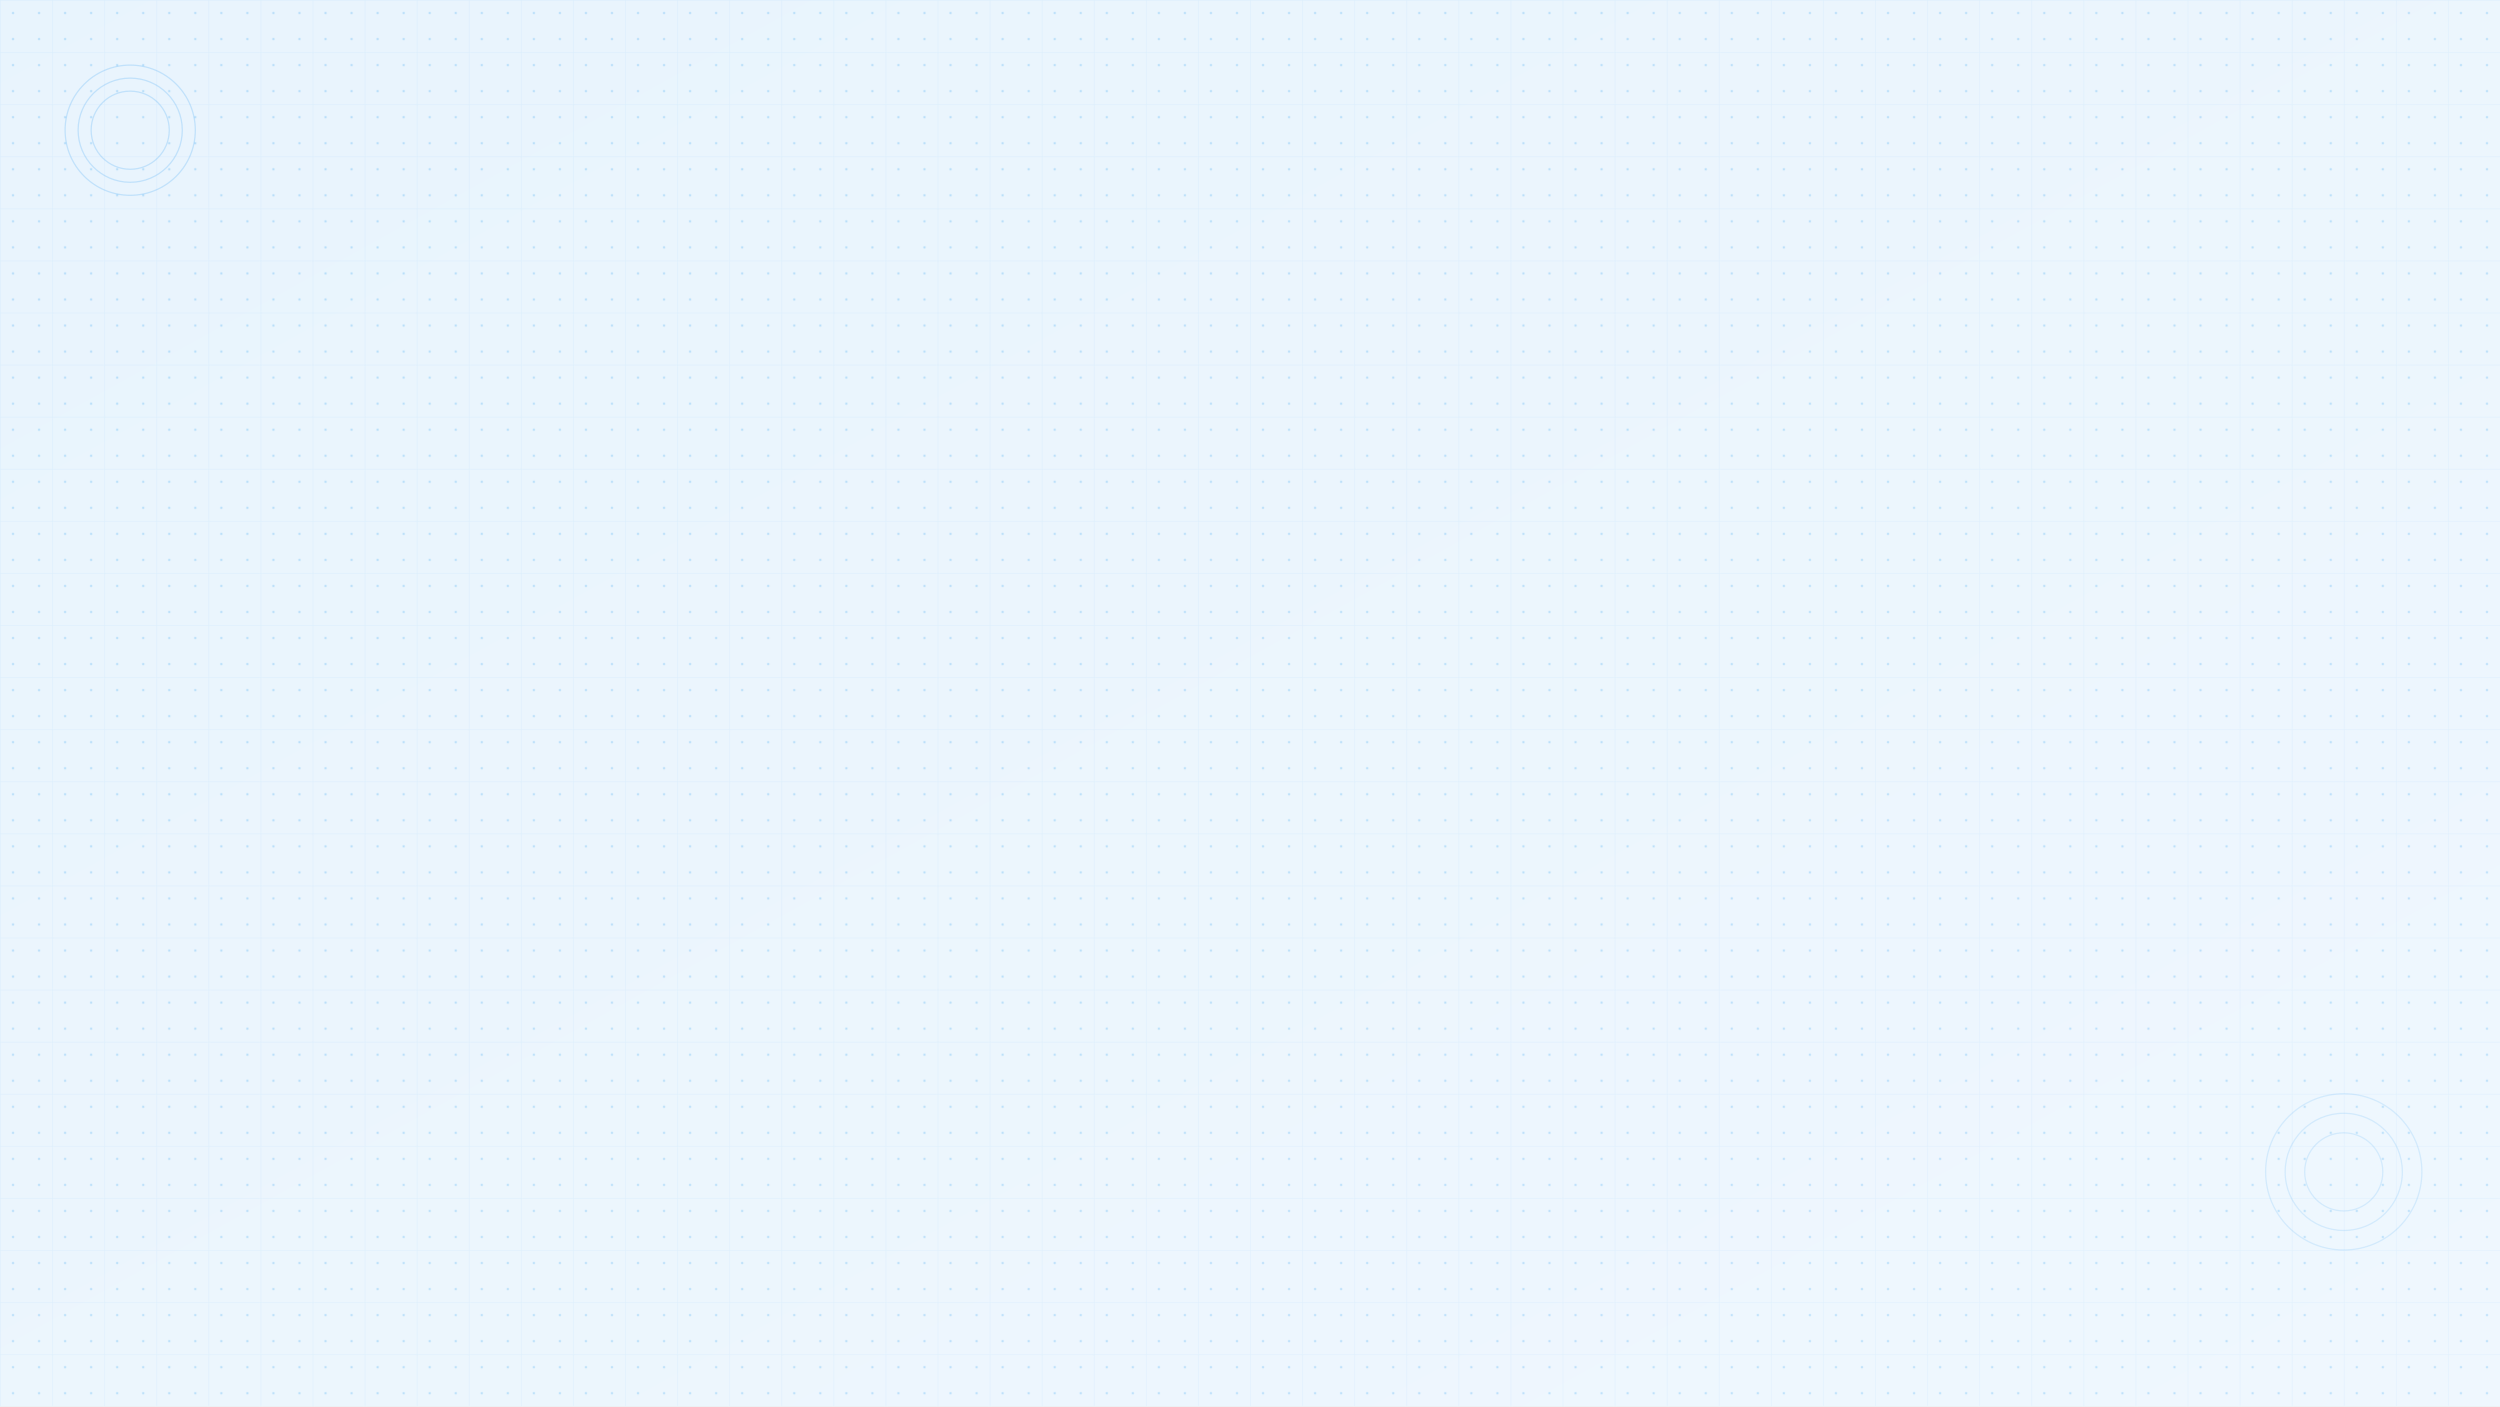
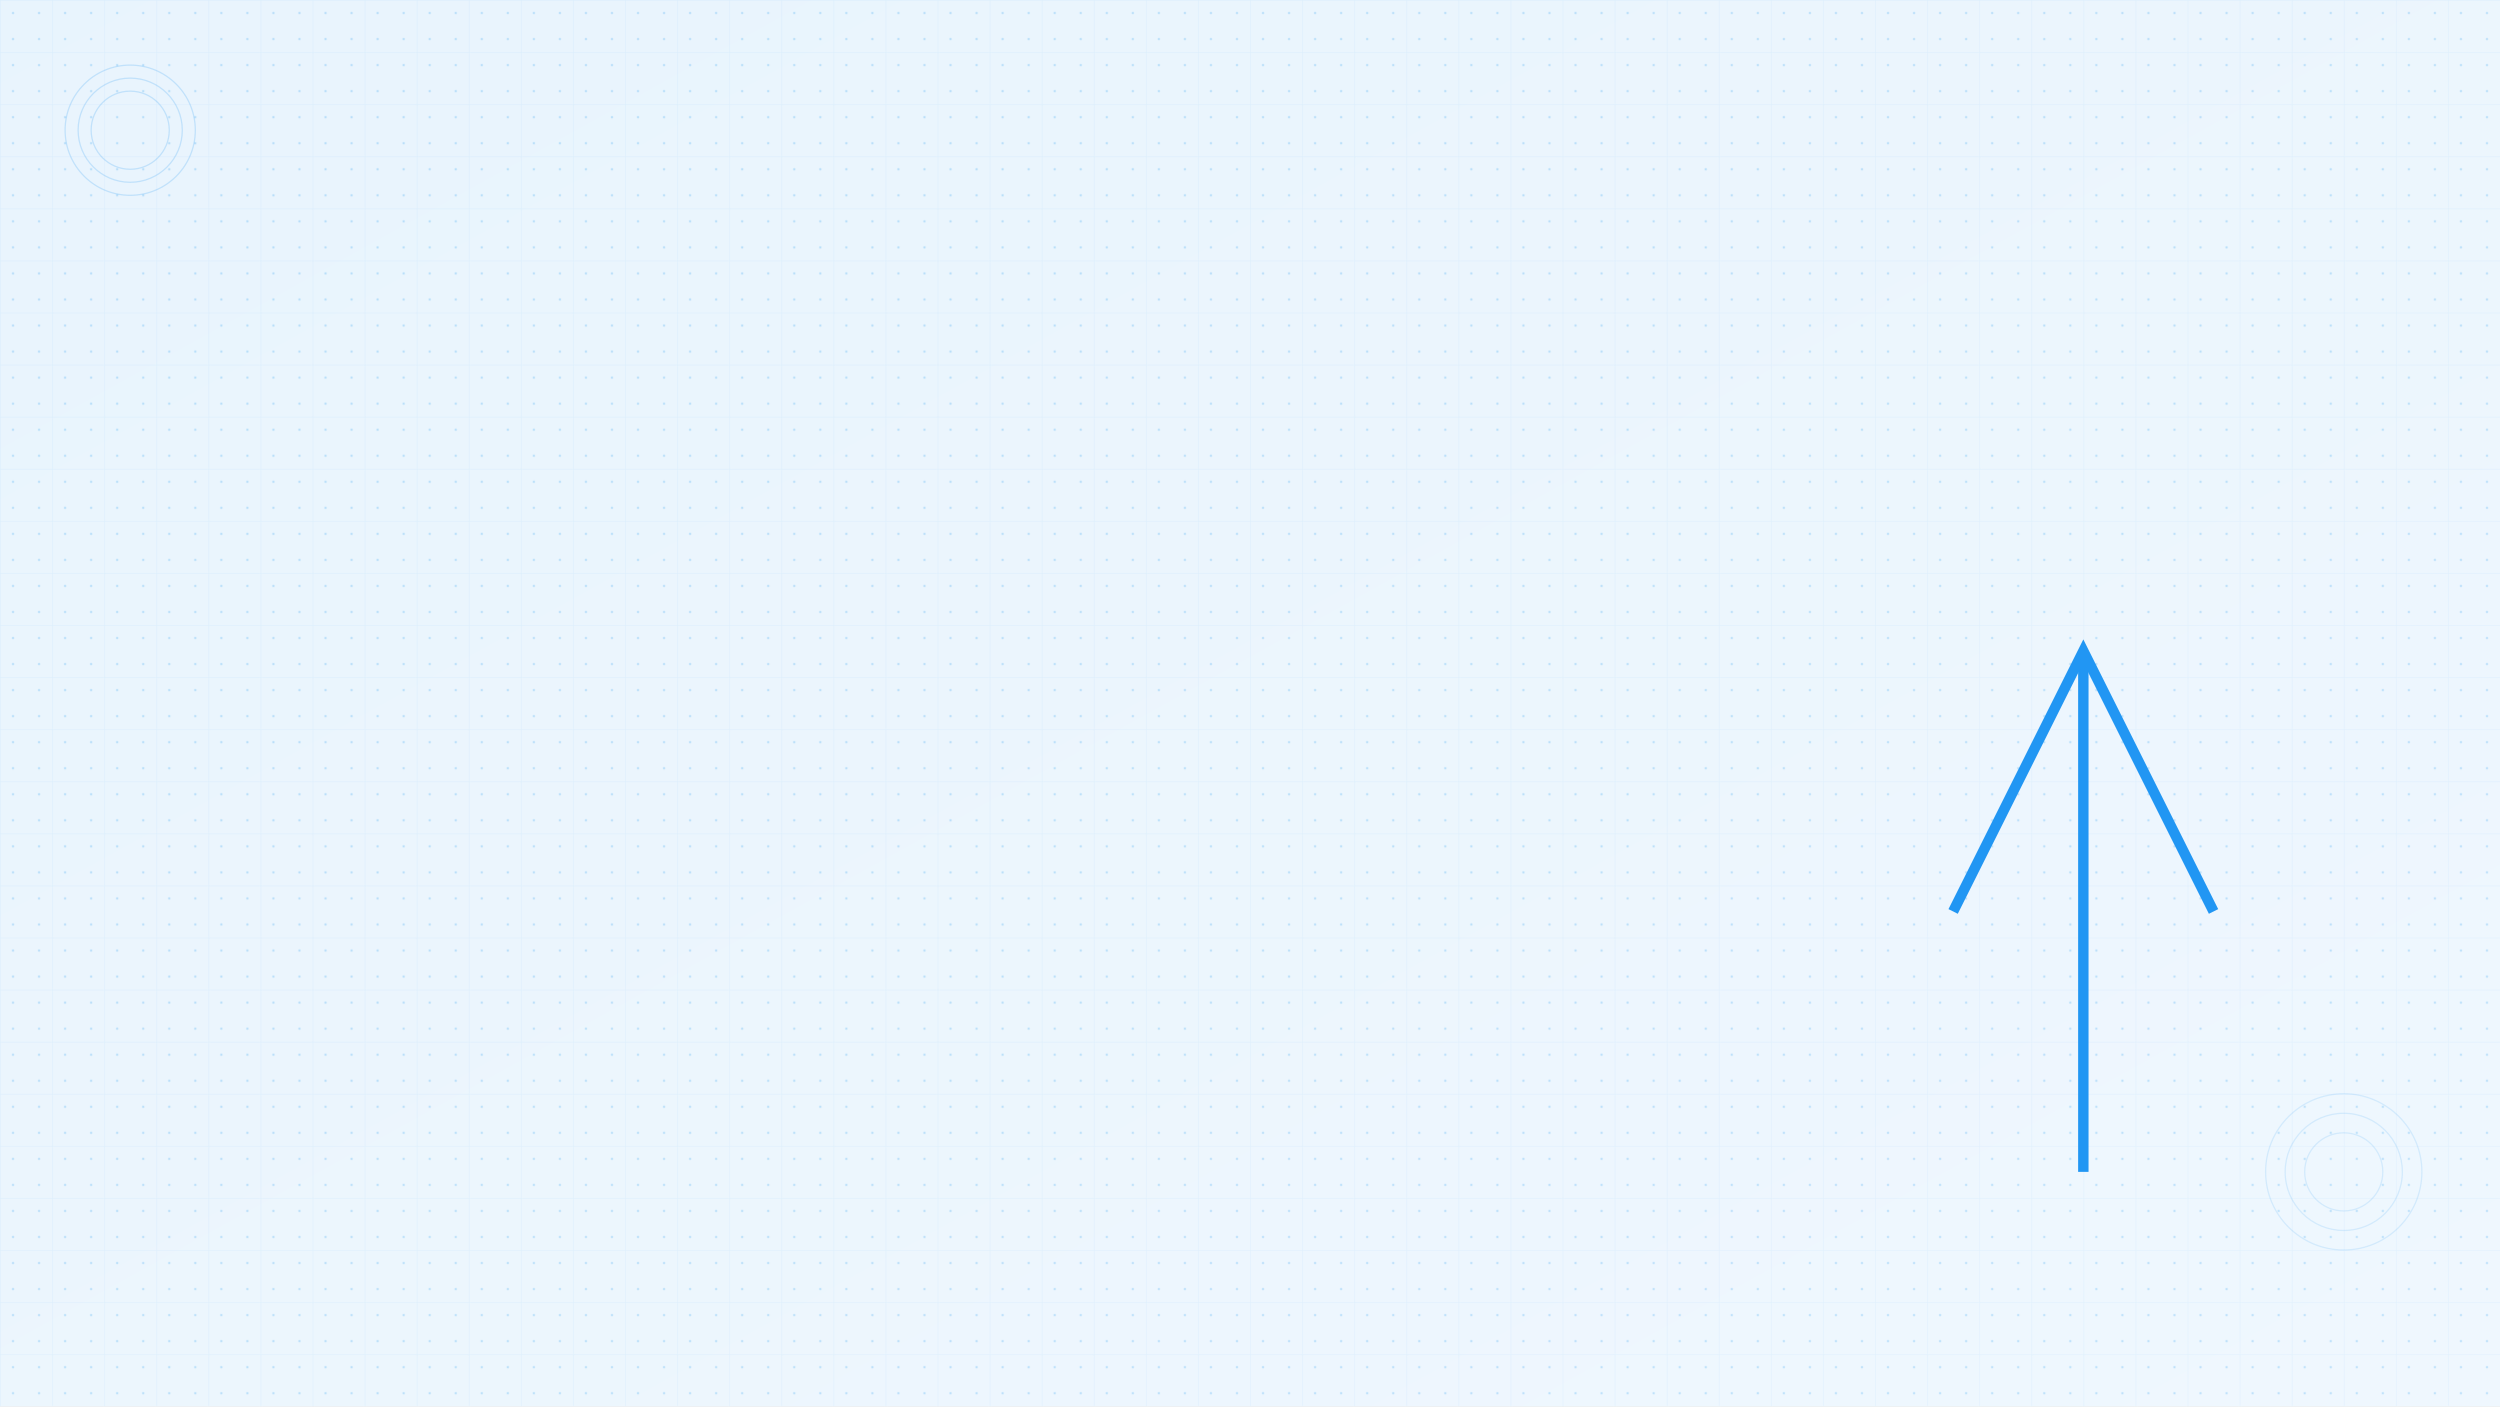
<svg xmlns="http://www.w3.org/2000/svg" width="1920" height="1080" viewBox="0 0 1920 1080">
  <defs>
    <linearGradient id="grad1" x1="0%" y1="0%" x2="100%" y2="100%">
      <stop offset="0%" style="stop-color:#2196F3;stop-opacity:0.1" />
      <stop offset="100%" style="stop-color:#64B5F6;stop-opacity:0.1" />
    </linearGradient>
    <pattern id="grid" width="40" height="40" patternUnits="userSpaceOnUse">
      <path d="M 40 0 L 0 0 0 40" fill="none" stroke="rgba(100,181,246,0.1)" stroke-width="1" />
    </pattern>
    <pattern id="dots" width="20" height="20" patternUnits="userSpaceOnUse">
      <circle cx="10" cy="10" r="1" fill="rgba(33,150,243,0.2)" />
    </pattern>
  </defs>
  <rect width="100%" height="100%" fill="#ffffff" />
  <rect width="100%" height="100%" fill="url(#grid)" />
  <rect width="100%" height="100%" fill="url(#dots)" />
  <rect width="100%" height="100%" fill="url(#grad1)" />
  <g transform="translate(100,100)" stroke="#2196F3" stroke-width="1" fill="none">
    <circle cx="0" cy="0" r="50" opacity="0.2" />
    <circle cx="0" cy="0" r="40" opacity="0.2" />
    <circle cx="0" cy="0" r="30" opacity="0.2" />
  </g>
  <g transform="translate(1800,900)" stroke="#64B5F6" stroke-width="1" fill="none">
    <circle cx="0" cy="0" r="60" opacity="0.2" />
    <circle cx="0" cy="0" r="45" opacity="0.2" />
    <circle cx="0" cy="0" r="30" opacity="0.2" />
  </g>
+   <g id="flying-arrow" transform="translate(1500,500)" class="arrow-animation">
+     <path d="M 0 200 L 100 0 L 200 200" stroke="#2196F3" stroke-width="8" fill="none" />
+     <path d="M 100 0 L 100 400" stroke="#2196F3" stroke-width="8" fill="none" />
+   </g>
</svg>
